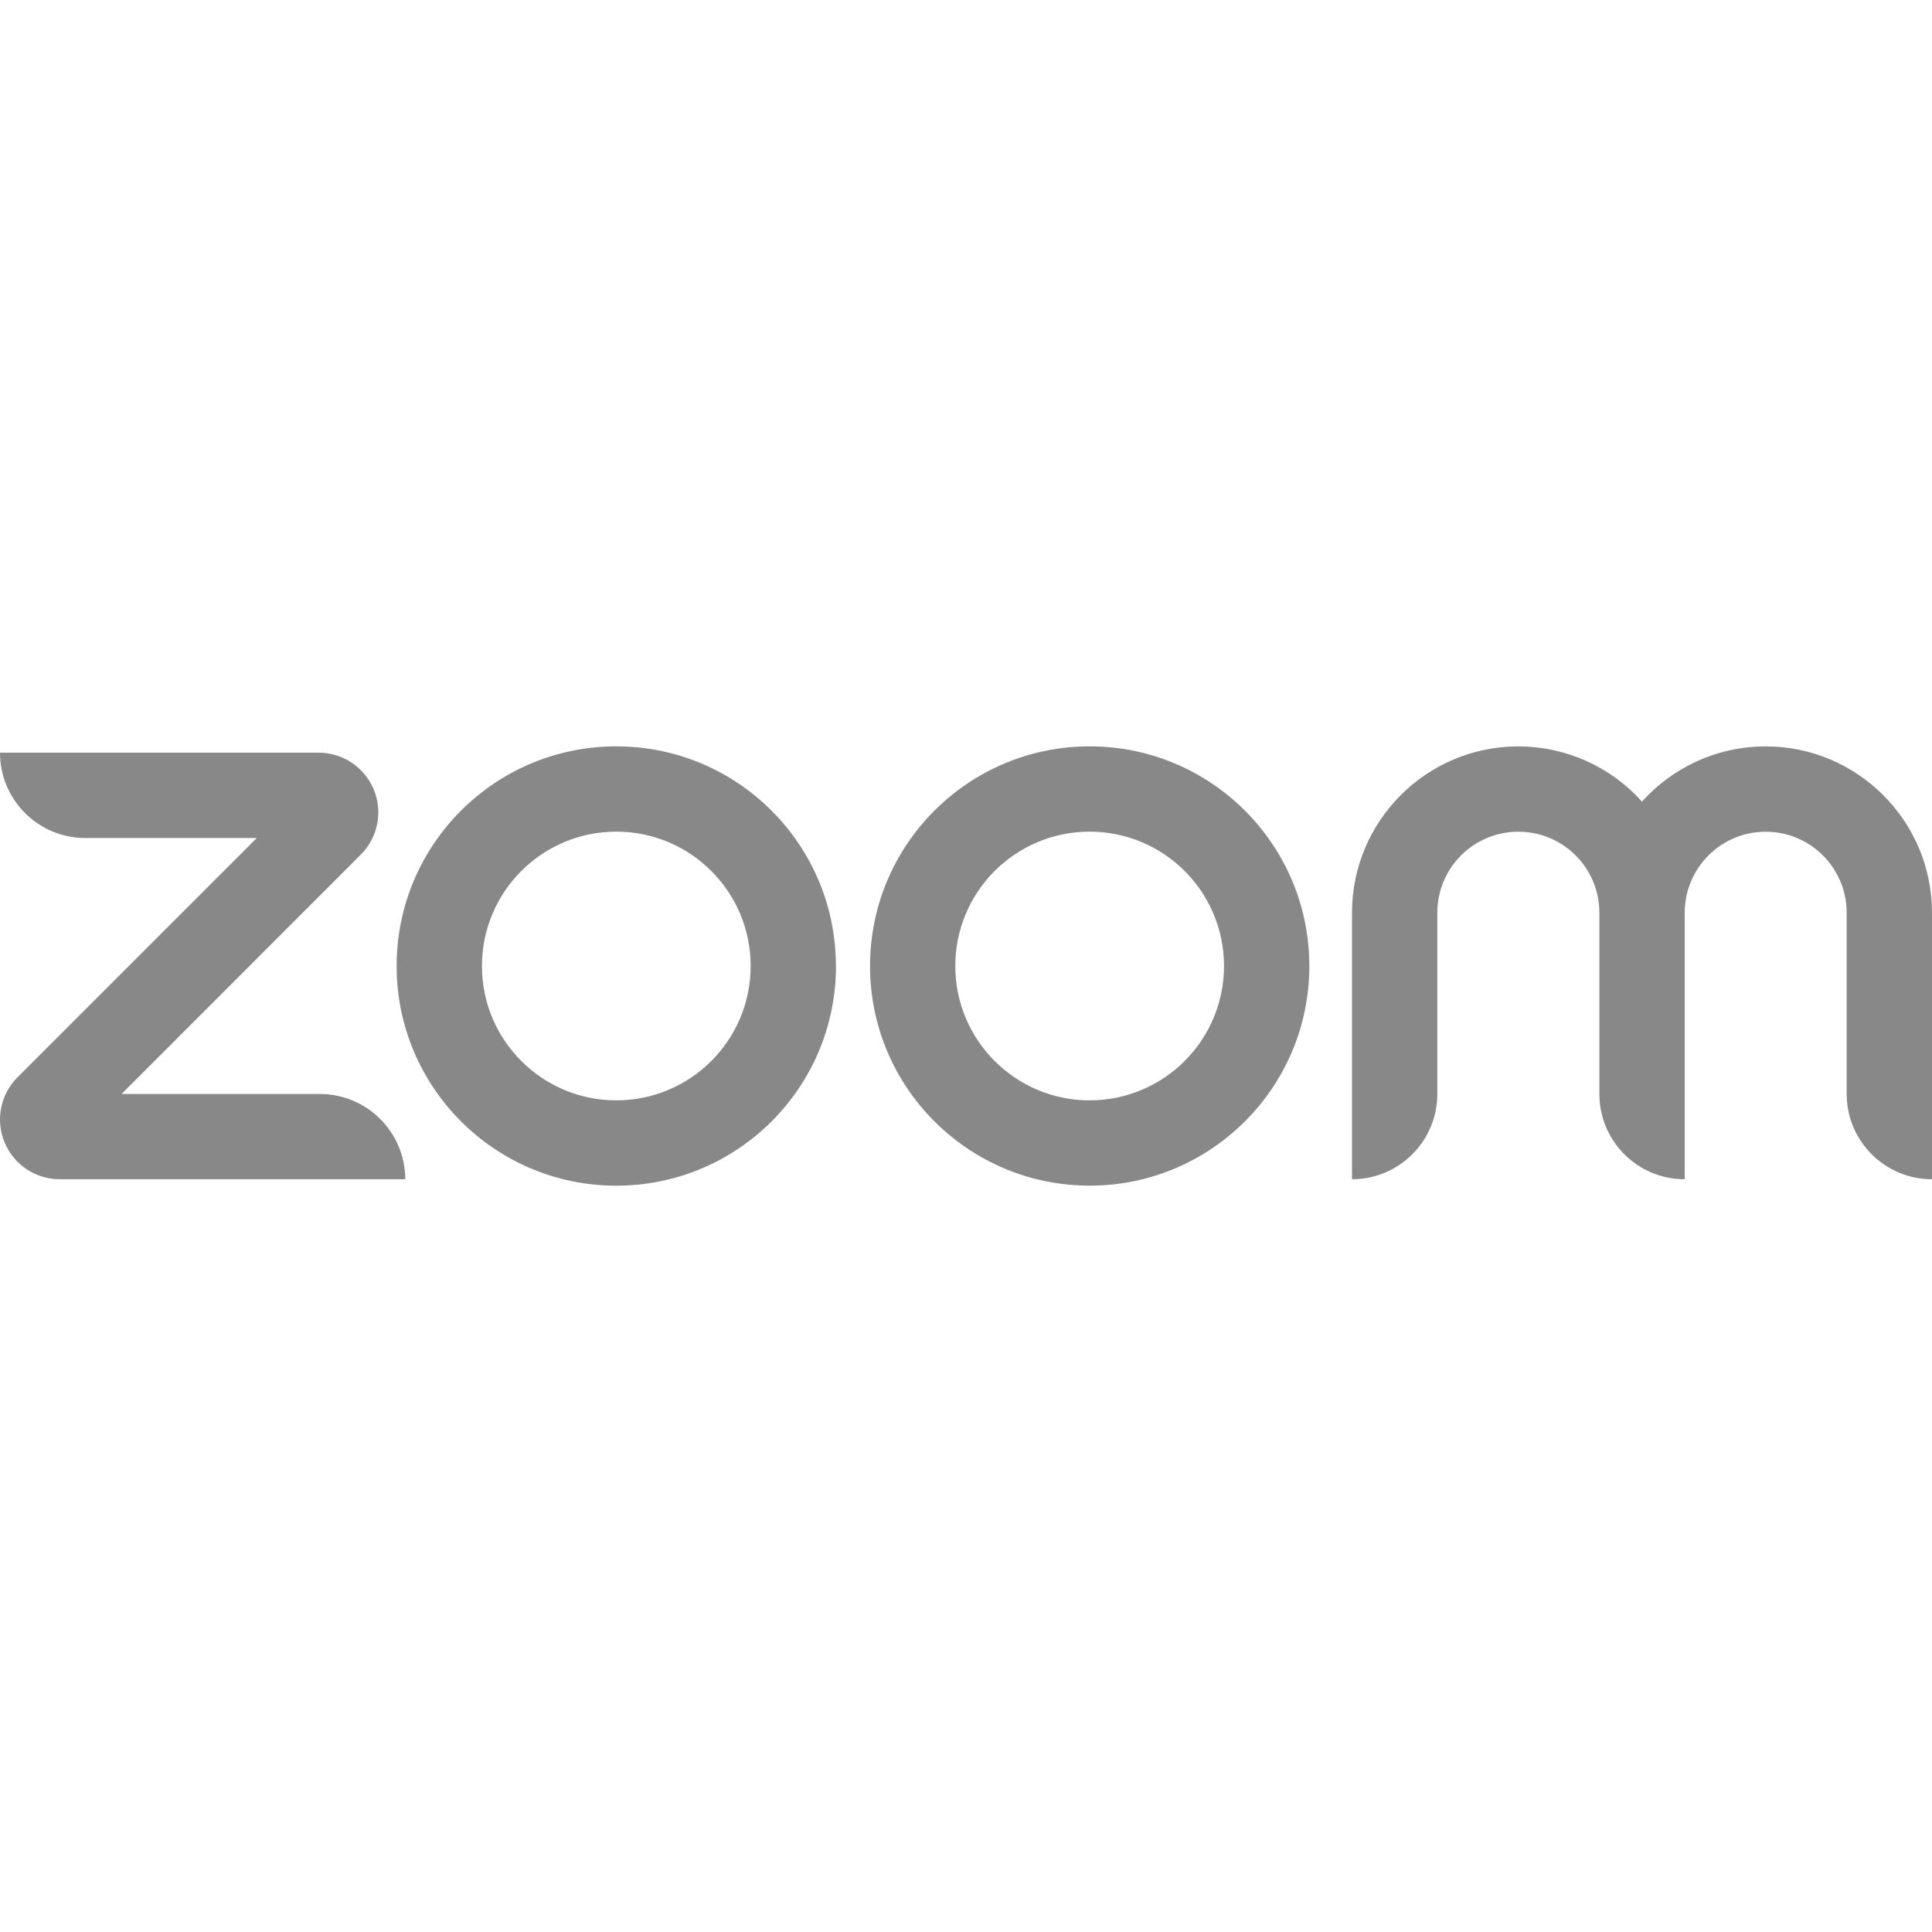
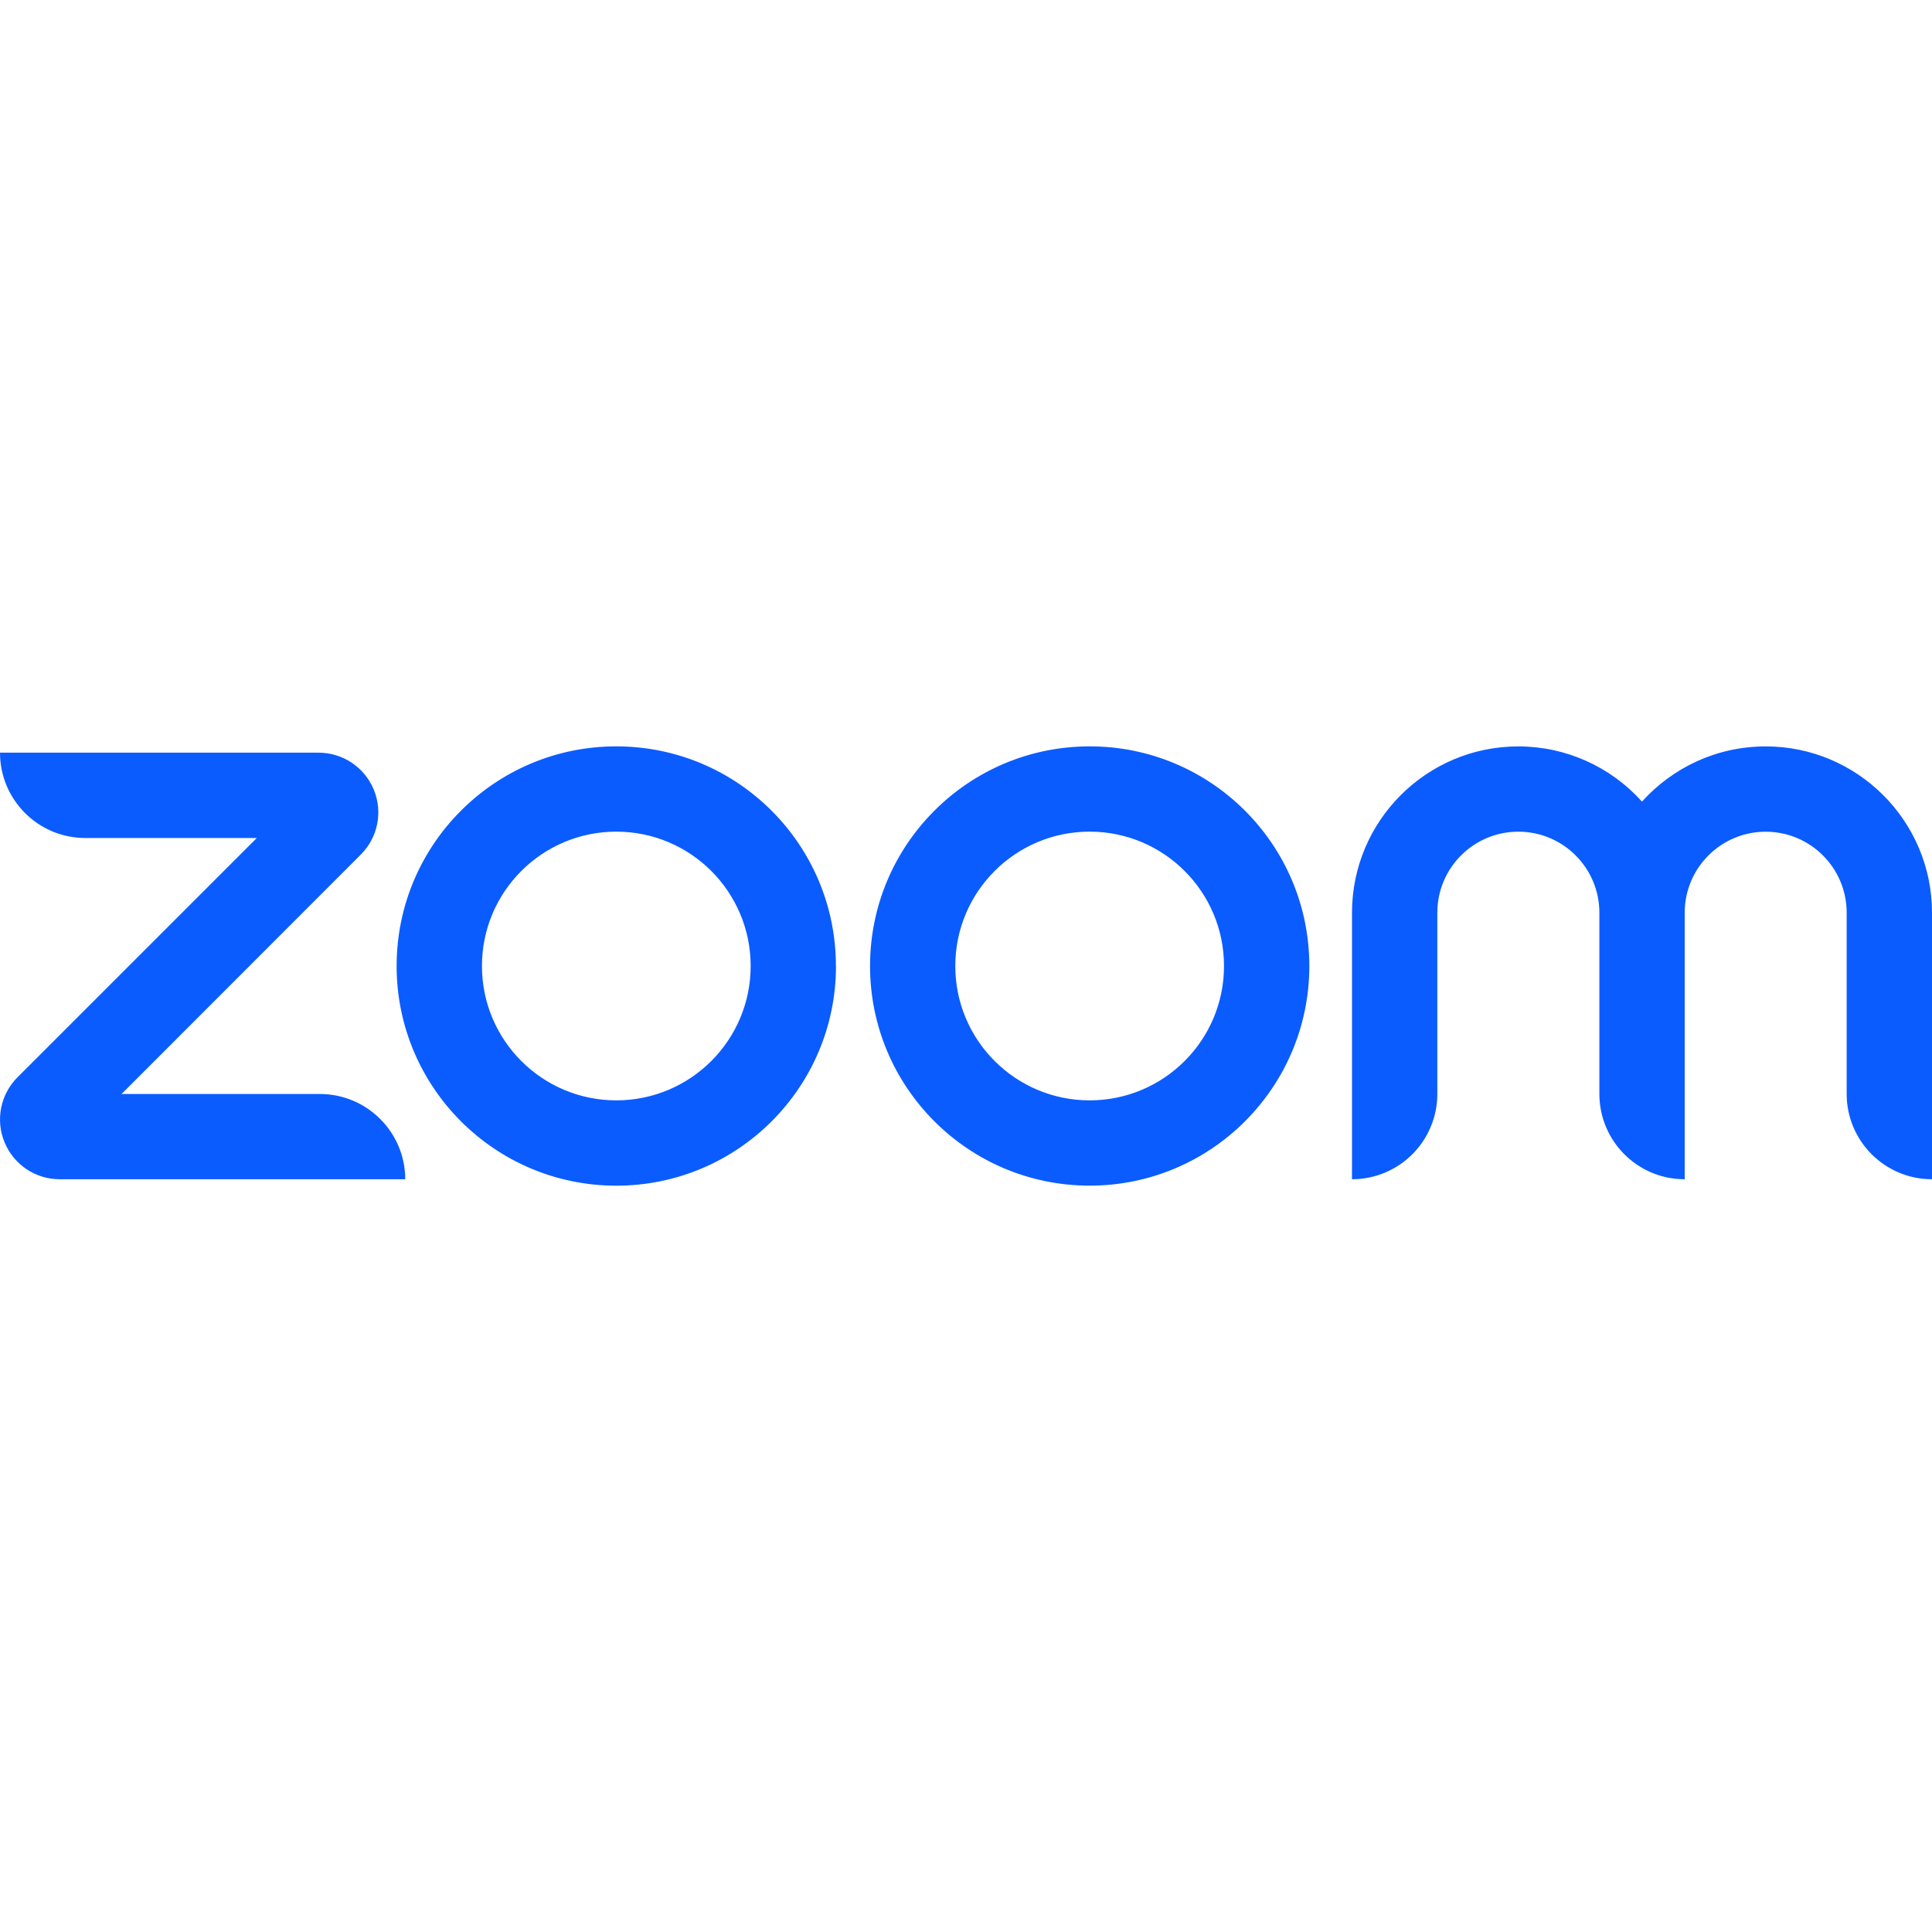
- <svg xmlns="http://www.w3.org/2000/svg" fill="#888888" role="img" viewBox="0 0 24 24">
+ <svg xmlns="http://www.w3.org/2000/svg" fill="#0B5CFF" role="img" viewBox="0 0 24 24">
  <path d="M5.033 14.649H.743a.74.74 0 0 1-.686-.458.74.74 0 0 1 .16-.808L3.19 10.41H1.06A1.06 1.06 0 0 1 0 9.35h3.957c.301 0 .57.18.686.458a.74.74 0 0 1-.161.808L1.51 13.59h2.464c.585 0 1.06.475 1.06 1.06zM24 11.338c0-1.14-.927-2.066-2.066-2.066-.61 0-1.158.265-1.537.686a2.061 2.061 0 0 0-1.536-.686c-1.14 0-2.066.926-2.066 2.066v3.311a1.06 1.06 0 0 0 1.06-1.06v-2.251a1.004 1.004 0 0 1 2.013 0v2.251c0 .586.474 1.06 1.06 1.06v-3.311a1.004 1.004 0 0 1 2.012 0v2.251c0 .586.475 1.06 1.06 1.06zM16.265 12a2.728 2.728 0 1 1-5.457 0 2.728 2.728 0 0 1 5.457 0zm-1.06 0a1.669 1.669 0 1 0-3.338 0 1.669 1.669 0 0 0 3.338 0zm-4.82 0a2.728 2.728 0 1 1-5.458 0 2.728 2.728 0 0 1 5.457 0zm-1.06 0a1.669 1.669 0 1 0-3.338 0 1.669 1.669 0 0 0 3.338 0z" />
</svg>
